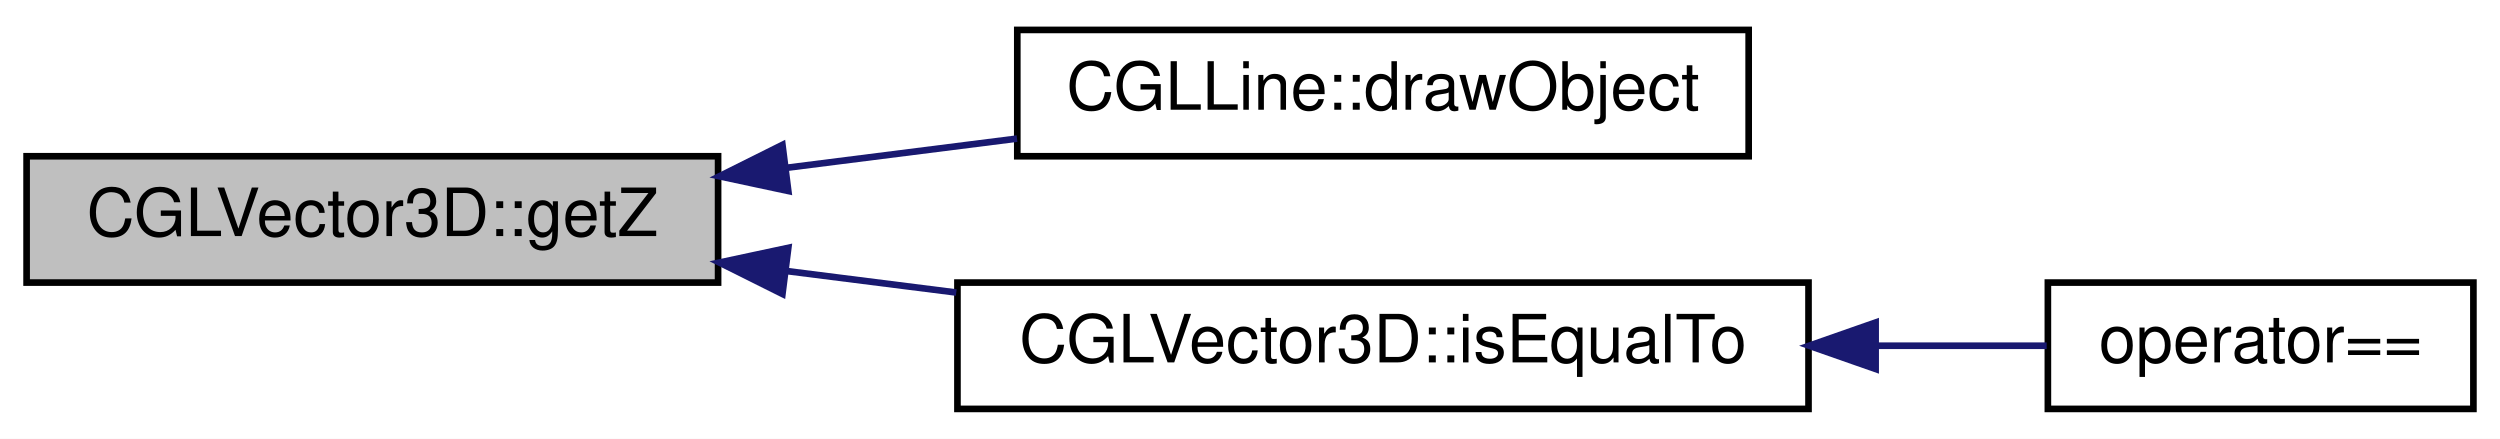
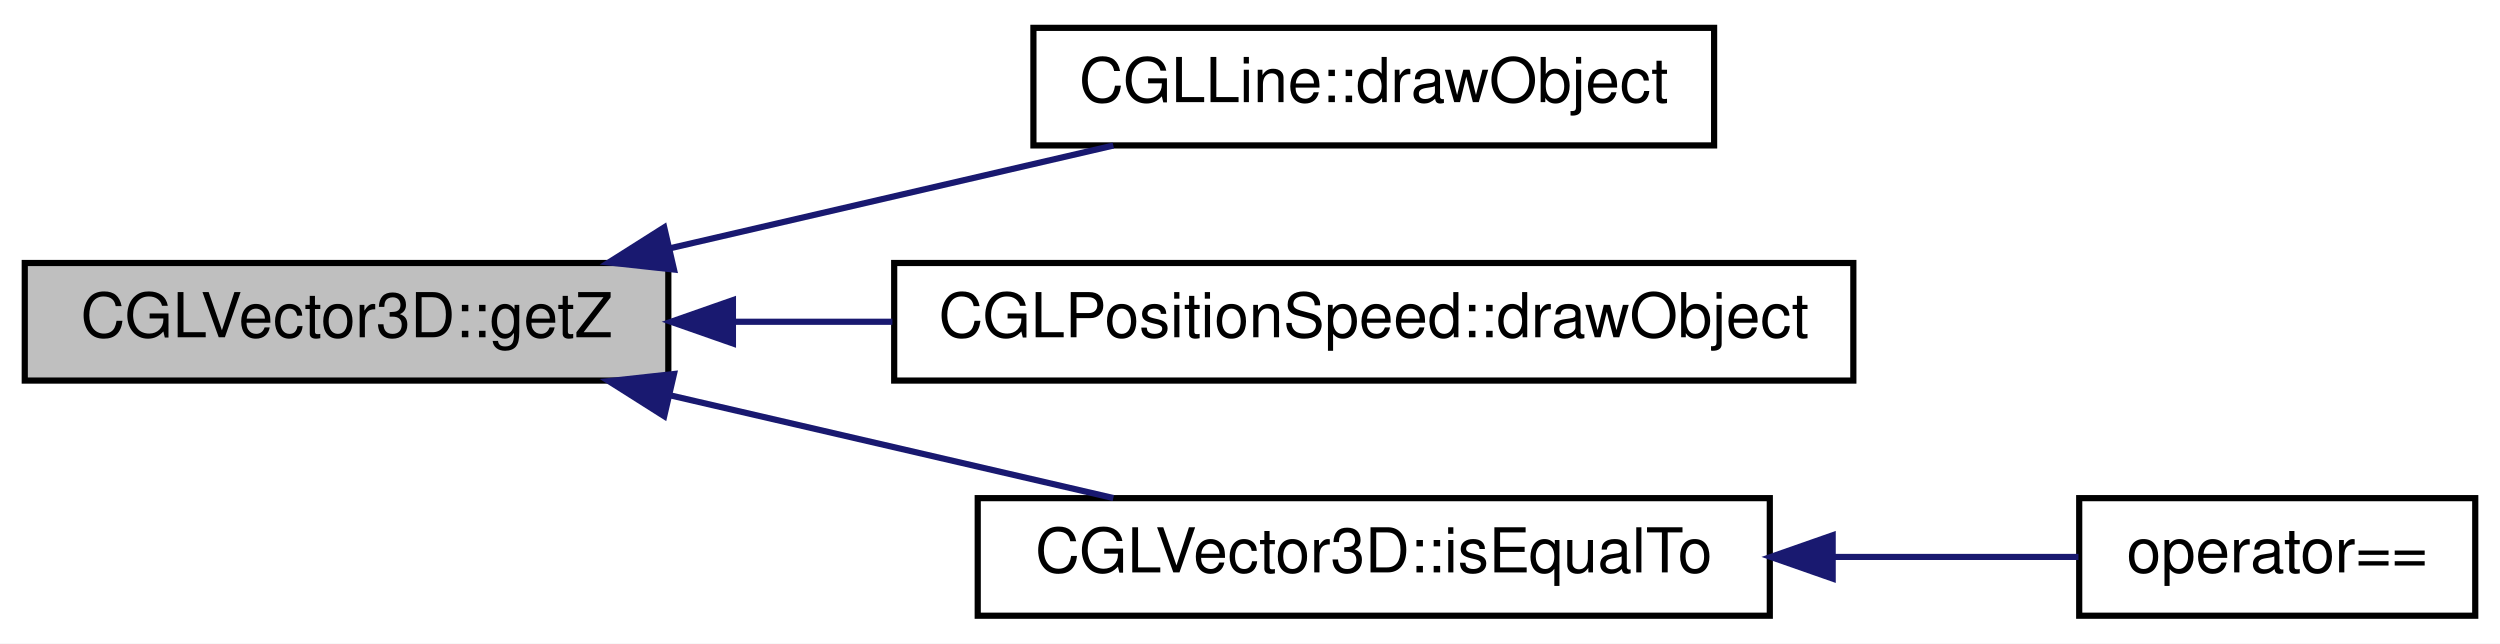
- <svg xmlns="http://www.w3.org/2000/svg" xmlns:xlink="http://www.w3.org/1999/xlink" width="376pt" height="66pt" viewBox="0.00 0.00 376.00 66.00">
-   <g id="graph0" class="graph" transform="scale(1 1) rotate(0) translate(4 62)">
-     <polygon fill="white" stroke="none" points="-4,4 -4,-62 372,-62 372,4 -4,4" />
+ <svg xmlns="http://www.w3.org/2000/svg" xmlns:xlink="http://www.w3.org/1999/xlink" width="404pt" height="104pt" viewBox="0.00 0.00 404.00 104.00">
+   <g id="graph0" class="graph" transform="scale(1 1) rotate(0) translate(4 100)">
+     <polygon fill="white" stroke="none" points="-4,4 -4,-100 400,-100 400,4 -4,4" />
    <g id="node1" class="node">
-       <polygon fill="#bfbfbf" stroke="black" points="0,-19.5 0,-38.5 104,-38.5 104,-19.5 0,-19.5" />
-       <text text-anchor="middle" x="52" y="-26.5" font-family="Helvetica,sans-Serif" font-size="10.00">CGLVector3D::getZ</text>
+       <polygon fill="#bfbfbf" stroke="black" points="0,-38.5 0,-57.5 104,-57.5 104,-38.5 0,-38.5" />
+       <text text-anchor="middle" x="52" y="-45.5" font-family="Helvetica,sans-Serif" font-size="10.00">CGLVector3D::getZ</text>
    </g>
    <g id="node2" class="node">
      <g id="a_node2">
        <a xlink:href="../../d9/dfe/class_c_g_l_line.xhtml#a9621fa37a8b87f06e2a67aa8bf17d957" target="_top" xlink:title="CGLLine::drawObject">
-           <polygon fill="white" stroke="black" points="149,-38.5 149,-57.5 259,-57.5 259,-38.5 149,-38.5" />
-           <text text-anchor="middle" x="204" y="-45.5" font-family="Helvetica,sans-Serif" font-size="10.00">CGLLine::drawObject</text>
+           <polygon fill="white" stroke="black" points="163,-76.5 163,-95.5 273,-95.5 273,-76.5 163,-76.5" />
+           <text text-anchor="middle" x="218" y="-83.5" font-family="Helvetica,sans-Serif" font-size="10.00">CGLLine::drawObject</text>
        </a>
      </g>
    </g>
    <g id="edge1" class="edge">
-       <path fill="none" stroke="midnightblue" d="M114.182,-36.75C125.703,-38.209 137.674,-39.725 148.958,-41.155" />
-       <polygon fill="midnightblue" stroke="midnightblue" points="114.563,-33.27 104.202,-35.486 113.683,-40.215 114.563,-33.27" />
+       <path fill="none" stroke="midnightblue" d="M104.341,-59.896C127.393,-65.237 154.221,-71.454 175.913,-76.48" />
+       <polygon fill="midnightblue" stroke="midnightblue" points="104.916,-56.437 94.384,-57.589 103.336,-63.256 104.916,-56.437" />
    </g>
    <g id="node3" class="node">
      <g id="a_node3">
-         <a xlink:href="../../d6/df9/class_c_g_l_vector3_d.xhtml#a339da32afa5a535aec027aba6b92e9b5" target="_top" xlink:title="CGLVector3D::isEqualTo">
-           <polygon fill="white" stroke="black" points="140,-0.5 140,-19.5 268,-19.5 268,-0.5 140,-0.5" />
-           <text text-anchor="middle" x="204" y="-7.5" font-family="Helvetica,sans-Serif" font-size="10.00">CGLVector3D::isEqualTo</text>
+         <a xlink:href="../../d7/dc4/class_c_g_l_position_speed.xhtml#ac2a548b1df4418be822a62d623fdd1ec" target="_top" xlink:title="CGLPositionSpeed::drawObject">
+           <polygon fill="white" stroke="black" points="140.5,-38.5 140.5,-57.5 295.5,-57.5 295.5,-38.5 140.5,-38.5" />
+           <text text-anchor="middle" x="218" y="-45.5" font-family="Helvetica,sans-Serif" font-size="10.00">CGLPositionSpeed::drawObject</text>
        </a>
      </g>
    </g>
    <g id="edge2" class="edge">
-       <path fill="none" stroke="midnightblue" d="M114.315,-21.233C122.727,-20.168 131.377,-19.072 139.822,-18.003" />
-       <polygon fill="midnightblue" stroke="midnightblue" points="113.683,-17.785 104.202,-22.514 114.563,-24.73 113.683,-17.785" />
+       <path fill="none" stroke="midnightblue" d="M114.501,-48C122.894,-48 131.593,-48 140.215,-48" />
+       <polygon fill="midnightblue" stroke="midnightblue" points="114.441,-44.5 104.441,-48 114.441,-51.5 114.441,-44.5" />
    </g>
    <g id="node4" class="node">
      <g id="a_node4">
-         <a xlink:href="../../dd/d83/_c_g_l_vector3_d_8h.xhtml#a2f5d20f2c4f87eb1c2e00a7b9537c13e" target="_top" xlink:title="operator==">
-           <polygon fill="white" stroke="black" points="304,-0.5 304,-19.5 368,-19.5 368,-0.5 304,-0.5" />
-           <text text-anchor="middle" x="336" y="-7.5" font-family="Helvetica,sans-Serif" font-size="10.00">operator==</text>
+         <a xlink:href="../../d6/df9/class_c_g_l_vector3_d.xhtml#a339da32afa5a535aec027aba6b92e9b5" target="_top" xlink:title="CGLVector3D::isEqualTo">
+           <polygon fill="white" stroke="black" points="154,-0.5 154,-19.5 282,-19.5 282,-0.5 154,-0.5" />
+           <text text-anchor="middle" x="218" y="-7.5" font-family="Helvetica,sans-Serif" font-size="10.00">CGLVector3D::isEqualTo</text>
        </a>
      </g>
    </g>
    <g id="edge3" class="edge">
-       <path fill="none" stroke="midnightblue" d="M278.269,-10C287.231,-10 295.981,-10 303.82,-10" />
-       <polygon fill="midnightblue" stroke="midnightblue" points="278.096,-6.5 268.096,-10 278.096,-13.5 278.096,-6.5" />
+       <path fill="none" stroke="midnightblue" d="M104.341,-36.104C127.393,-30.763 154.221,-24.546 175.913,-19.52" />
+       <polygon fill="midnightblue" stroke="midnightblue" points="103.336,-32.744 94.384,-38.411 104.916,-39.563 103.336,-32.744" />
+     </g>
+     <g id="node5" class="node">
+       <g id="a_node5">
+         <a xlink:href="../../dd/d83/_c_g_l_vector3_d_8h.xhtml#a2f5d20f2c4f87eb1c2e00a7b9537c13e" target="_top" xlink:title="operator==">
+           <polygon fill="white" stroke="black" points="332,-0.5 332,-19.5 396,-19.5 396,-0.5 332,-0.5" />
+           <text text-anchor="middle" x="364" y="-7.5" font-family="Helvetica,sans-Serif" font-size="10.00">operator==</text>
+         </a>
+       </g>
+     </g>
+     <g id="edge4" class="edge">
+       <path fill="none" stroke="midnightblue" d="M292.304,-10C306.261,-10 320.152,-10 331.879,-10" />
+       <polygon fill="midnightblue" stroke="midnightblue" points="292.161,-6.5 282.16,-10 292.16,-13.5 292.161,-6.5" />
    </g>
  </g>
</svg>
